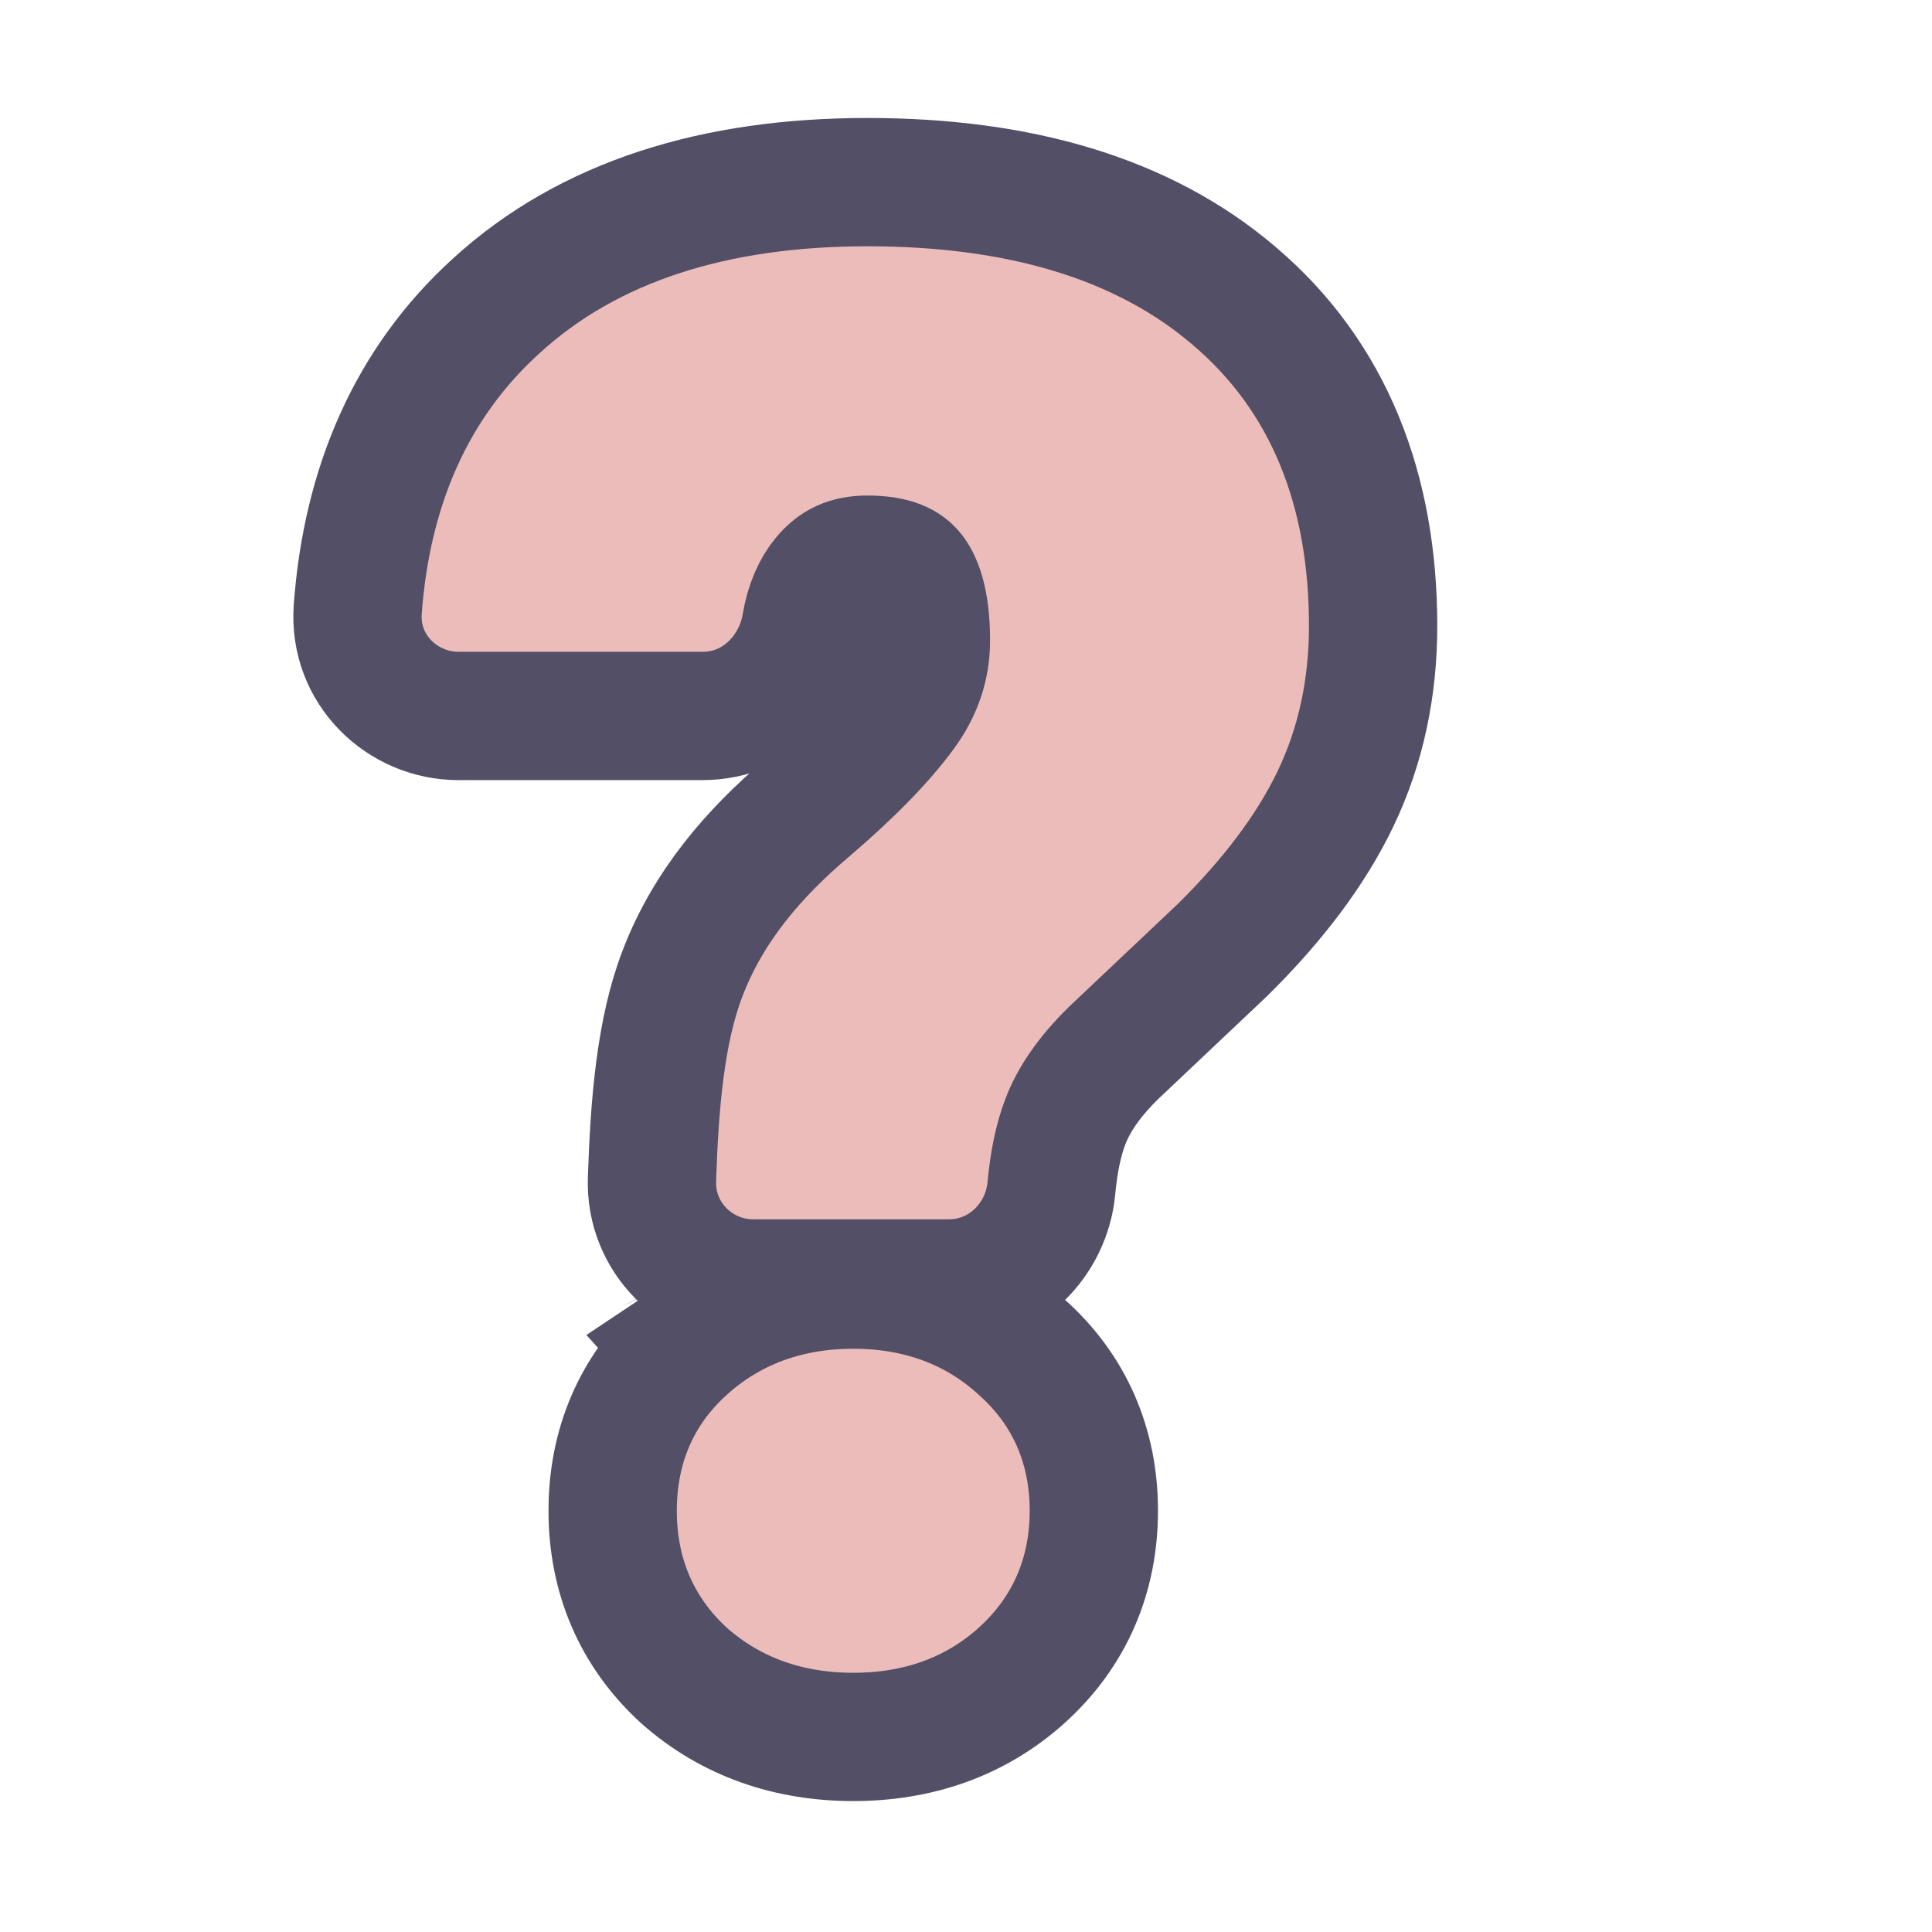
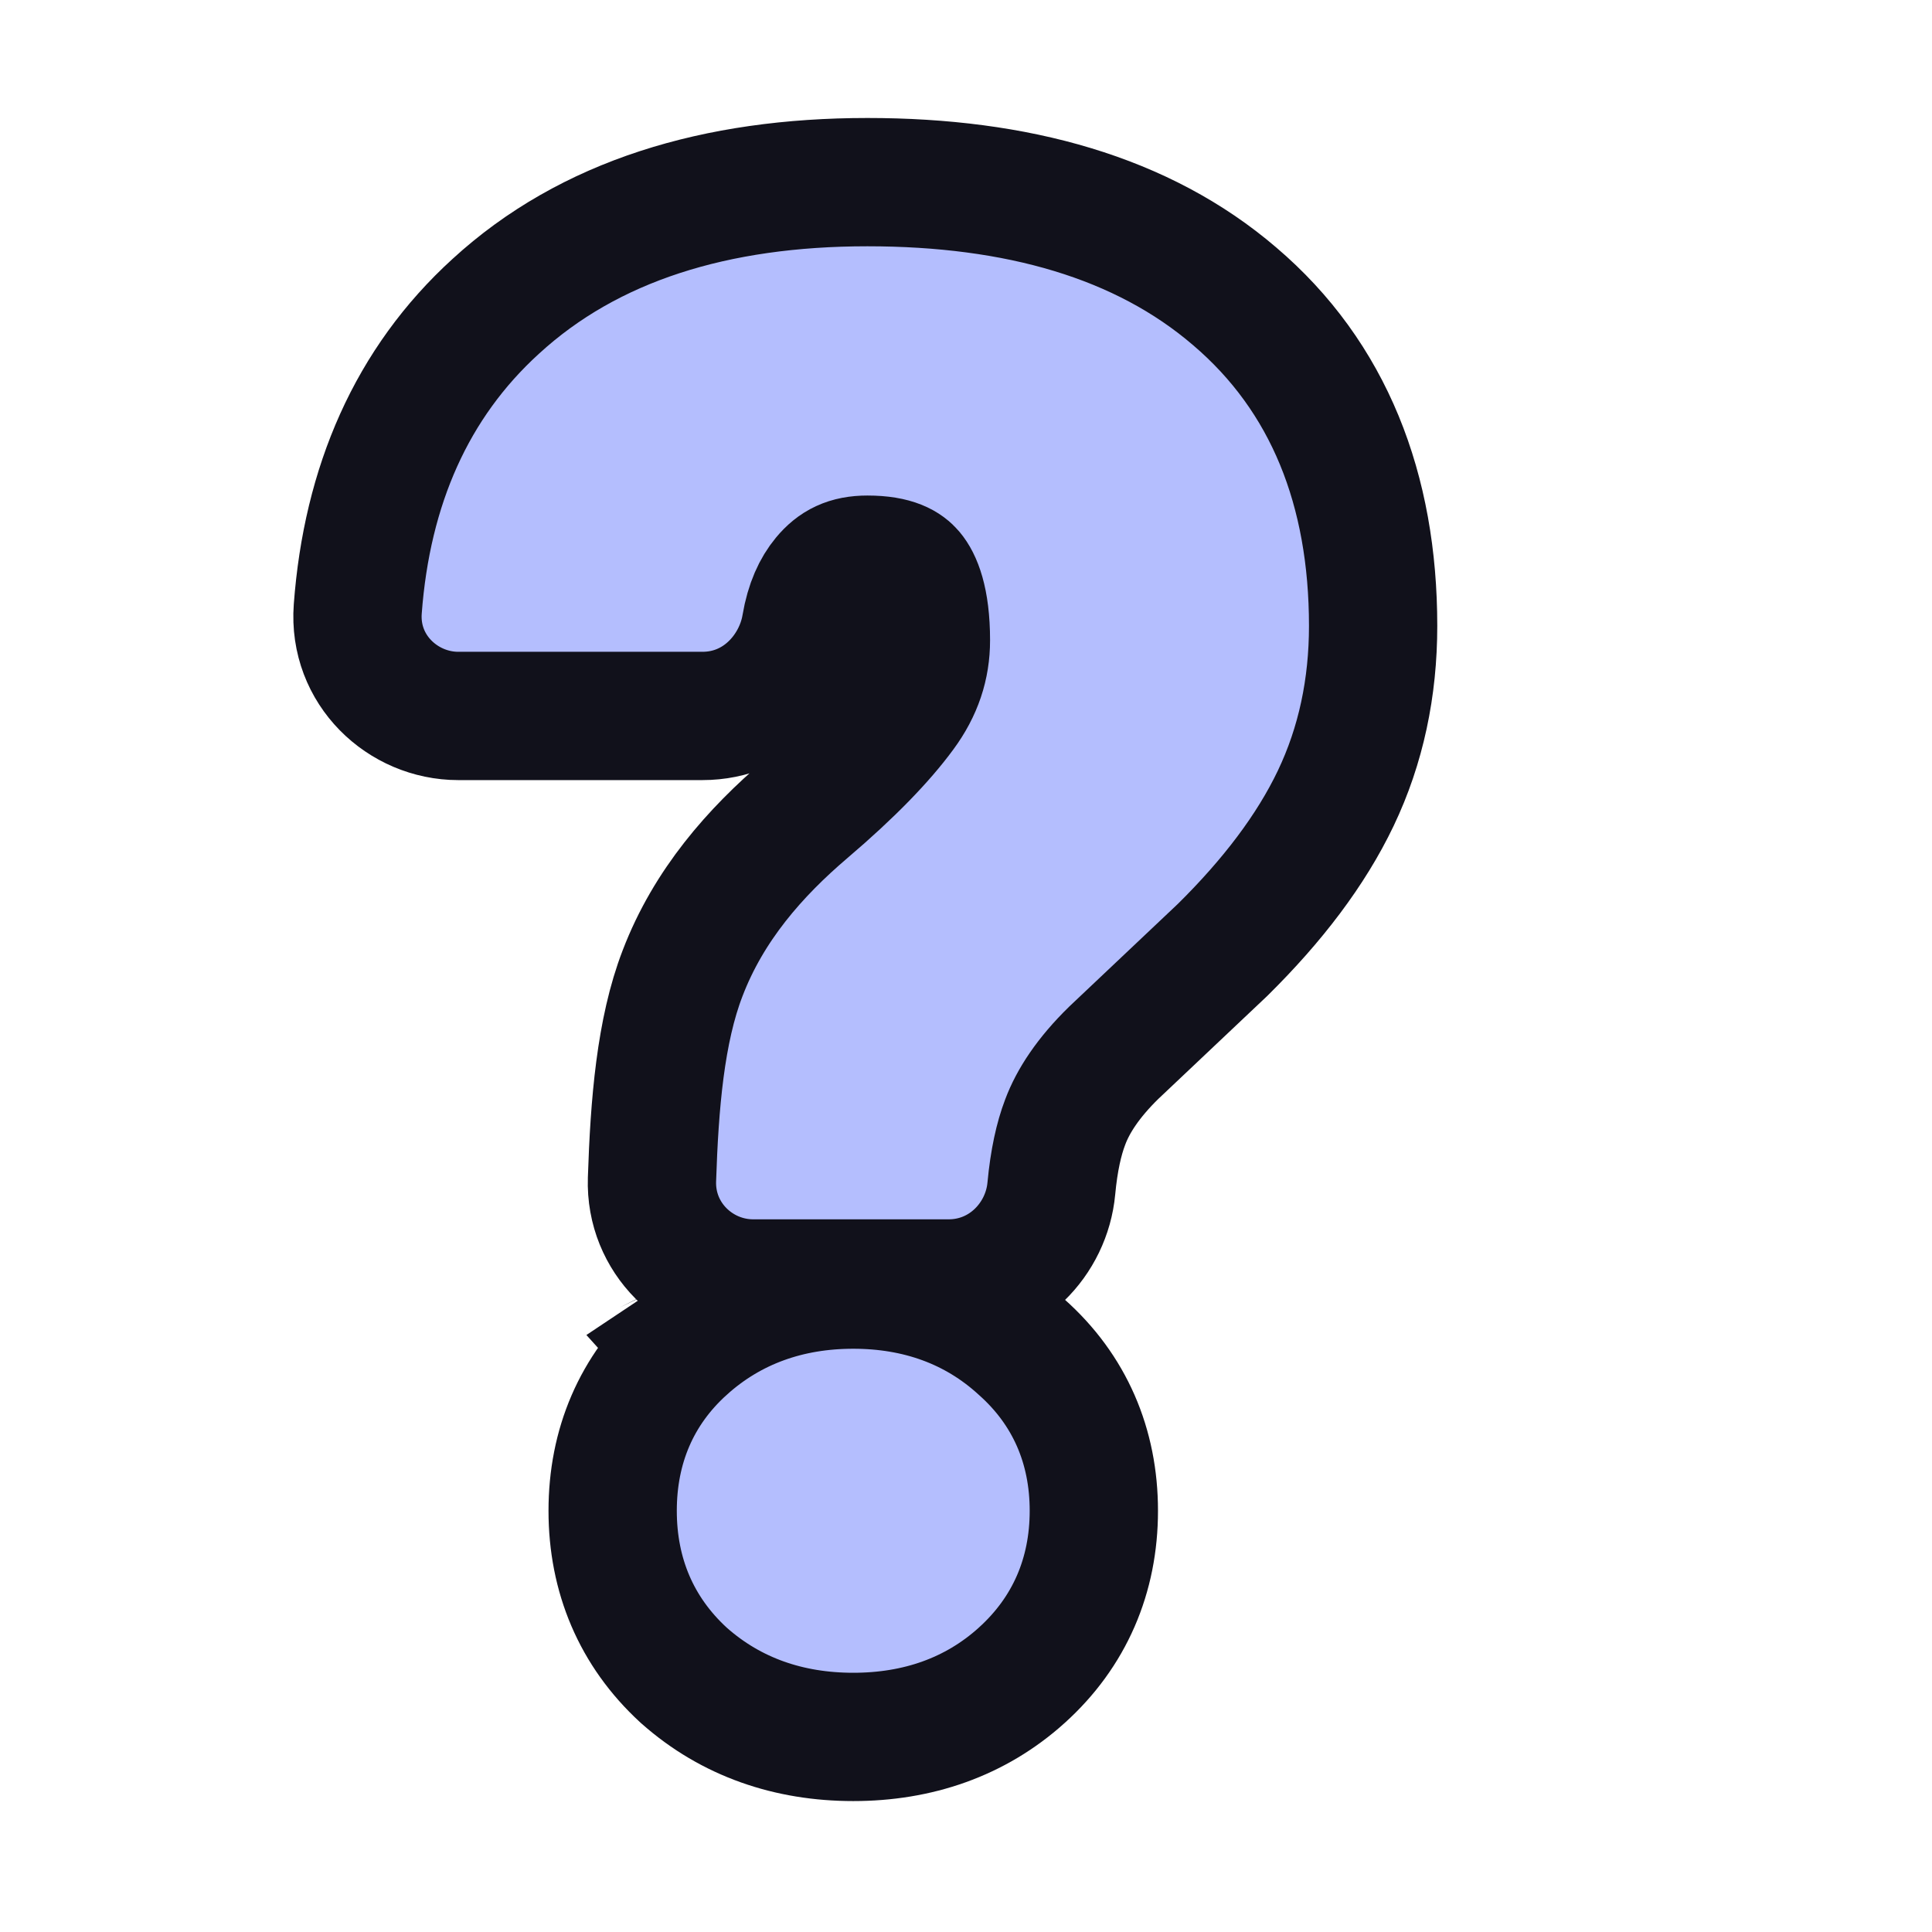
<svg xmlns="http://www.w3.org/2000/svg" width="128" height="128" viewBox="0 0 256 256" fill="none">
-   <path d="M90.611 178.503C84.302 184.191 81.18 191.658 81.18 200.184C81.18 208.709 84.299 216.183 90.551 221.936L90.613 221.993L90.676 222.048C96.905 227.557 104.563 230.151 113.06 230.151C121.555 230.151 129.206 227.556 135.378 221.996L135.385 221.989C141.737 216.253 144.939 208.764 144.939 200.184C144.939 191.628 141.752 184.165 135.381 178.501C129.227 172.868 121.576 170.216 113.06 170.216C104.514 170.216 96.834 172.884 90.611 178.503ZM90.611 178.503C90.613 178.502 90.615 178.5 90.617 178.498L96.307 184.813L90.609 178.505C90.61 178.504 90.611 178.504 90.611 178.503ZM119.474 94.275L119.466 94.286L119.458 94.297C116.826 97.886 112.693 102.188 106.8 107.205C100.025 112.972 93.895 119.946 90.45 128.95C87.509 136.566 86.718 146.312 86.391 156.287C86.136 164.033 92.428 170.067 99.806 170.067H125.691C133.16 170.067 138.686 164.183 139.307 157.489C139.655 153.738 140.312 150.864 141.13 148.719L141.14 148.693L141.15 148.666C142.191 145.883 144.191 142.809 147.578 139.497L161.907 125.952L161.976 125.887L162.043 125.821C168.603 119.338 173.7 112.671 176.99 105.782C180.341 98.767 181.946 91.103 181.946 82.937C181.946 64.897 176.104 49.91 163.59 39.256C151.377 28.785 134.762 24.134 114.935 24.134C94.863 24.134 78.055 29.249 65.694 40.586C54.55 50.727 48.616 64.374 47.405 80.691C46.807 88.76 53.376 94.867 60.723 94.867H93.061C100.662 94.867 105.756 88.92 106.766 82.935C107.259 80.012 108.217 78.046 109.356 76.67C110.763 74.97 112.368 74.161 114.935 74.161C118.64 74.161 119.993 75.188 120.64 75.951C121.516 76.985 122.688 79.447 122.688 84.842C122.688 88.195 121.694 91.267 119.474 94.275Z" fill="#ebbcba" stroke="#524f67" stroke-width="17" />
+   <path d="M90.611 178.503C84.302 184.191 81.18 191.658 81.18 200.184C81.18 208.709 84.299 216.183 90.551 221.936L90.613 221.993L90.676 222.048C96.905 227.557 104.563 230.151 113.06 230.151C121.555 230.151 129.206 227.556 135.378 221.996L135.385 221.989C141.737 216.253 144.939 208.764 144.939 200.184C144.939 191.628 141.752 184.165 135.381 178.501C129.227 172.868 121.576 170.216 113.06 170.216C104.514 170.216 96.834 172.884 90.611 178.503ZM90.611 178.503C90.613 178.502 90.615 178.5 90.617 178.498L96.307 184.813L90.609 178.505C90.61 178.504 90.611 178.504 90.611 178.503ZM119.474 94.275L119.466 94.286L119.458 94.297C116.826 97.886 112.693 102.188 106.8 107.205C100.025 112.972 93.895 119.946 90.45 128.95C87.509 136.566 86.718 146.312 86.391 156.287C86.136 164.033 92.428 170.067 99.806 170.067H125.691C133.16 170.067 138.686 164.183 139.307 157.489C139.655 153.738 140.312 150.864 141.13 148.719L141.14 148.693L141.15 148.666C142.191 145.883 144.191 142.809 147.578 139.497L161.907 125.952L161.976 125.887L162.043 125.821C168.603 119.338 173.7 112.671 176.99 105.782C180.341 98.767 181.946 91.103 181.946 82.937C181.946 64.897 176.104 49.91 163.59 39.256C151.377 28.785 134.762 24.134 114.935 24.134C94.863 24.134 78.055 29.249 65.694 40.586C54.55 50.727 48.616 64.374 47.405 80.691C46.807 88.76 53.376 94.867 60.723 94.867H93.061C100.662 94.867 105.756 88.92 106.766 82.935C107.259 80.012 108.217 78.046 109.356 76.67C110.763 74.97 112.368 74.161 114.935 74.161C118.64 74.161 119.993 75.188 120.64 75.951C121.516 76.985 122.688 79.447 122.688 84.842C122.688 88.195 121.694 91.267 119.474 94.275Z" fill="#b4befe" stroke="#11111b" stroke-width="17" />
</svg>
